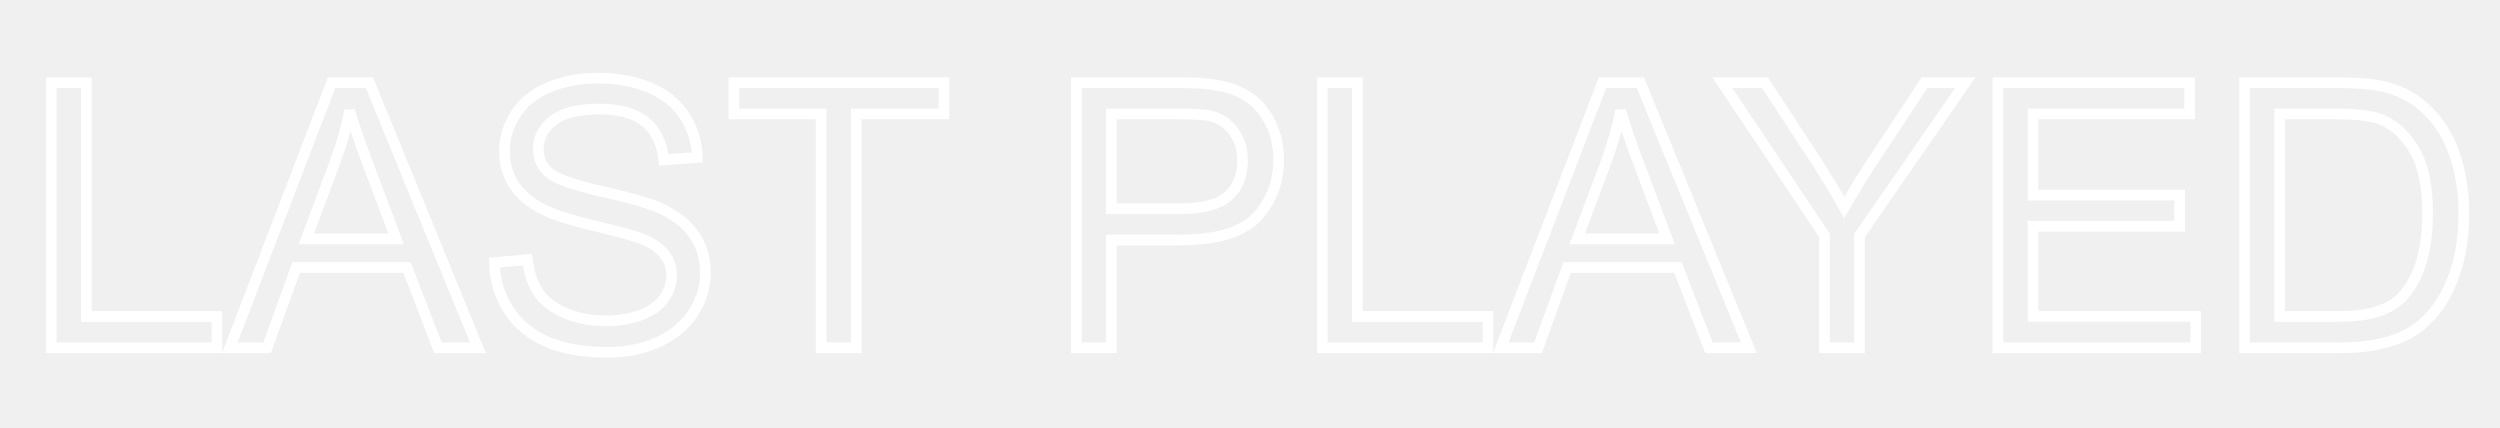
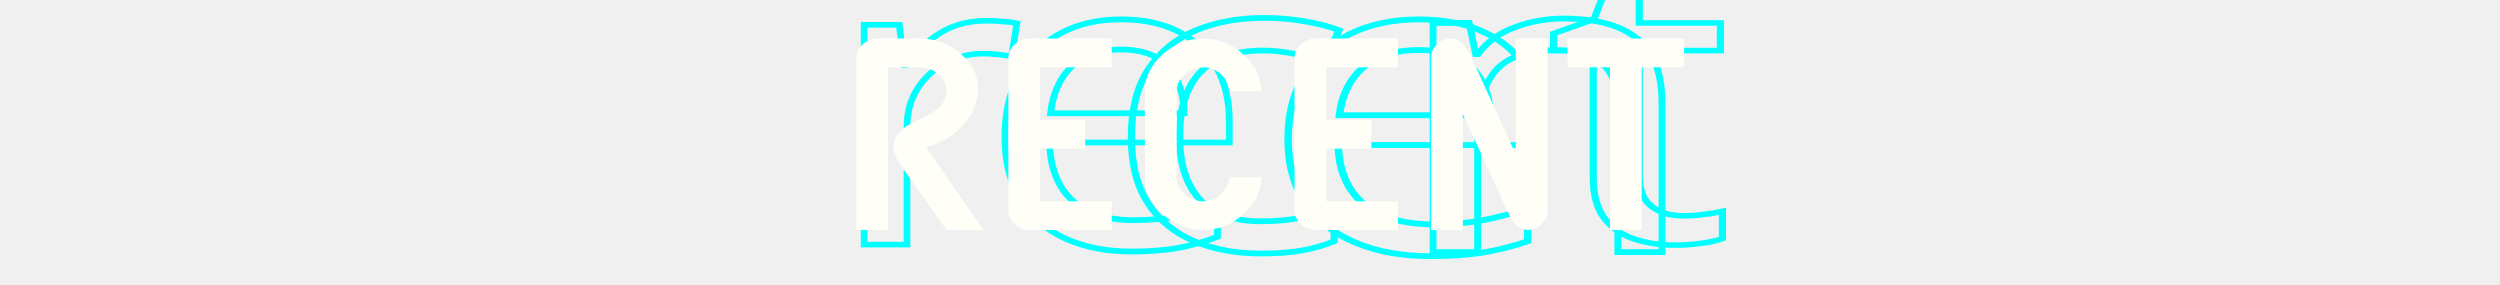
- <svg xmlns="http://www.w3.org/2000/svg" width="117" height="20" viewBox="0 0 117 20" version="1.1" id="svg3739">
-   <defs id="defs3733" />
-   <g id="layer1" transform="translate(0,2)" />
-   <g id="layer2" transform="translate(0,2)" />
-   <g aria-label="LAST PLAYED" style="font-style:normal;font-variant:normal;font-weight:normal;font-stretch:normal;font-size:21.333px;line-height:1.25;font-family:Arial;-inkscape-font-specification:Arial;letter-spacing:0px;word-spacing:0px;fill:none;fill-opacity:1;stroke:#ffffff;stroke-width:0.5;stroke-miterlimit:4;stroke-dasharray:none;stroke-opacity:1" id="text4643">
-     <path d="M 2.4,16.276 V 3.868 H 4.042 V 14.812 h 6.111 v 1.464 z" style="font-size:17.333px;fill:none;fill-opacity:1;stroke:#ffffff;stroke-width:0.5;stroke-miterlimit:4;stroke-dasharray:none;stroke-opacity:1" id="path5567" />
-     <path d="M 10.754,16.276 15.519,3.868 h 1.769 L 22.366,16.276 h -1.87 l -1.447,-3.758 h -5.188 l -1.363,3.758 z m 3.58,-5.095 h 4.206 L 17.245,7.745 q -0.592,-1.566 -0.88,-2.573 -0.237,1.193 -0.669,2.37 z" style="font-size:17.333px;fill:none;fill-opacity:1;stroke:#ffffff;stroke-width:0.5;stroke-miterlimit:4;stroke-dasharray:none;stroke-opacity:1" id="path5569" />
-     <path d="m 23.136,12.289 1.549,-0.135 q 0.11,0.931 0.508,1.532 0.406,0.592 1.253,0.965 0.846,0.364 1.904,0.364 0.939,0 1.659,-0.279 0.719,-0.279 1.066,-0.762 0.355,-0.491 0.355,-1.066 0,-0.584 -0.339,-1.016 Q 30.753,11.452 29.974,11.155 29.475,10.961 27.765,10.554 26.056,10.14 25.37,9.776 24.481,9.31 24.041,8.625 23.61,7.931 23.61,7.076 q 0,-0.939 0.533,-1.752 0.533,-0.821 1.557,-1.244 1.024,-0.423 2.277,-0.423 1.38,0 2.429,0.449 1.058,0.44 1.625,1.303 0.567,0.863 0.609,1.955 L 31.066,7.482 Q 30.939,6.306 30.203,5.705 29.475,5.104 28.045,5.104 q -1.49,0 -2.175,0.55 -0.677,0.542 -0.677,1.312 0,0.669 0.482,1.1 0.474,0.432 2.471,0.889 2.006,0.449 2.751,0.787 1.083,0.499 1.6,1.27 0.516,0.762 0.516,1.76 0,0.99 -0.567,1.87 -0.567,0.872 -1.633,1.363 -1.058,0.482 -2.387,0.482 -1.684,0 -2.827,-0.491 -1.134,-0.491 -1.786,-1.473 -0.643,-0.99 -0.677,-2.234 z" style="font-size:17.333px;fill:none;fill-opacity:1;stroke:#ffffff;stroke-width:0.5;stroke-miterlimit:4;stroke-dasharray:none;stroke-opacity:1" id="path5571" />
-     <path d="M 38.429,16.276 V 5.332 H 34.342 V 3.868 h 9.835 V 5.332 H 40.071 V 16.276 Z" style="font-size:17.333px;fill:none;fill-opacity:1;stroke:#ffffff;stroke-width:0.5;stroke-miterlimit:4;stroke-dasharray:none;stroke-opacity:1" id="path5573" />
-     <path d="M 50.371,16.276 V 3.868 h 4.68 q 1.236,0 1.887,0.118 0.914,0.152 1.532,0.584 0.618,0.423 0.99,1.193 0.381,0.77 0.381,1.693 0,1.583 -1.007,2.683 -1.007,1.092 -3.639,1.092 h -3.182 v 5.044 z m 1.642,-6.508 h 3.208 q 1.591,0 2.26,-0.592 0.669,-0.592 0.669,-1.667 0,-0.779 -0.398,-1.329 Q 57.362,5.62 56.719,5.442 56.304,5.332 55.187,5.332 h -3.174 z" style="font-size:17.333px;fill:none;fill-opacity:1;stroke:#ffffff;stroke-width:0.5;stroke-miterlimit:4;stroke-dasharray:none;stroke-opacity:1" id="path5575" />
-     <path d="M 61.882,16.276 V 3.868 h 1.642 V 14.812 h 6.111 v 1.464 z" style="font-size:17.333px;fill:none;fill-opacity:1;stroke:#ffffff;stroke-width:0.5;stroke-miterlimit:4;stroke-dasharray:none;stroke-opacity:1" id="path5577" />
-     <path d="M 70.235,16.276 75,3.868 h 1.769 L 81.847,16.276 H 79.977 L 78.53,12.518 H 73.342 l -1.363,3.758 z m 3.58,-5.095 h 4.206 L 76.727,7.745 Q 76.134,6.179 75.847,5.172 75.61,6.365 75.178,7.541 Z" style="font-size:17.333px;fill:none;fill-opacity:1;stroke:#ffffff;stroke-width:0.5;stroke-miterlimit:4;stroke-dasharray:none;stroke-opacity:1" id="path5579" />
-     <path d="M 85.385,16.276 V 11.02 L 80.603,3.868 h 1.997 l 2.446,3.741 q 0.677,1.049 1.261,2.099 0.559,-0.973 1.354,-2.192 l 2.404,-3.648 h 1.913 l -4.951,7.152 v 5.256 z" style="font-size:17.333px;fill:none;fill-opacity:1;stroke:#ffffff;stroke-width:0.5;stroke-miterlimit:4;stroke-dasharray:none;stroke-opacity:1" id="path5581" />
-     <path d="M 93.502,16.276 V 3.868 h 8.971 v 1.464 h -7.329 v 3.8 h 6.864 V 10.588 h -6.864 v 4.223 h 7.617 v 1.464 z" style="font-size:17.333px;fill:none;fill-opacity:1;stroke:#ffffff;stroke-width:0.5;stroke-miterlimit:4;stroke-dasharray:none;stroke-opacity:1" id="path5583" />
-     <path d="M 105.046,16.276 V 3.868 h 4.274 q 1.447,0 2.209,0.178 1.066,0.245 1.82,0.889 0.982,0.829 1.464,2.124 0.491,1.286 0.491,2.945 0,1.413 -0.33,2.505 -0.33,1.092 -0.846,1.811 -0.516,0.711 -1.134,1.126 -0.609,0.406 -1.481,0.618 -0.863,0.212 -1.989,0.212 z m 1.642,-1.464 h 2.649 q 1.227,0 1.921,-0.229 0.702,-0.229 1.117,-0.643 0.584,-0.584 0.906,-1.566 0.33,-0.99 0.33,-2.395 0,-1.947 -0.643,-2.988 -0.635,-1.049 -1.549,-1.405 -0.66,-0.254 -2.124,-0.254 h -2.607 z" style="font-size:17.333px;fill:none;fill-opacity:1;stroke:#ffffff;stroke-width:0.5;stroke-miterlimit:4;stroke-dasharray:none;stroke-opacity:1" id="path5585" />
+ <svg xmlns="http://www.w3.org/2000/svg" width="1000" height="114" viewBox="0 0 264.583 30.162" version="1.1" id="svg833">
+   <defs id="defs827" />
+   <g id="layer1" transform="translate(0,-266.8375)">
+     <text xml:space="preserve" style="font-style:normal;font-variant:normal;font-weight:normal;font-stretch:normal;font-size:47.365px;line-height:1.25;font-family:'SF Atarian System';-inkscape-font-specification:'SF Atarian System';letter-spacing:0px;word-spacing:0px;fill:none;fill-opacity:0.998;stroke:#00ffff;stroke-width:0.646;stroke-miterlimit:4;stroke-dasharray:none;stroke-opacity:1" x="79.747" y="319.541" id="text923" transform="scale(1.09161,0.9160784)">
+       <tspan id="tspan921" x="79.747" y="319.541" style="fill:none;fill-opacity:0.998;stroke:#00ffff;stroke-width:0.646;stroke-miterlimit:4;stroke-dasharray:none;stroke-opacity:1">r</tspan>
+     </text>
+     <text xml:space="preserve" style="font-style:normal;font-variant:normal;font-weight:normal;font-stretch:normal;font-size:47.848px;line-height:1.25;font-family:'SF Atarian System';-inkscape-font-specification:'SF Atarian System';letter-spacing:0px;word-spacing:0px;fill:none;fill-opacity:0.998;stroke:#00ffff;stroke-width:0.661;stroke-miterlimit:4;stroke-dasharray:none;stroke-opacity:1" x="95.582" y="317.325" id="text927" transform="scale(1.082987,0.9233725)">
+       <tspan id="tspan925" x="95.582" y="317.325" style="fill:none;fill-opacity:0.998;stroke:#00ffff;stroke-width:0.661;stroke-miterlimit:4;stroke-dasharray:none;stroke-opacity:1">e</tspan>
+     </text>
+     <text xml:space="preserve" style="font-style:normal;font-variant:normal;font-weight:normal;font-stretch:normal;font-size:50.121px;line-height:1.25;font-family:'SF Atarian System';-inkscape-font-specification:'SF Atarian System';letter-spacing:0px;word-spacing:0px;fill:none;fill-opacity:0.998;stroke:#00ffff;stroke-width:0.677;stroke-miterlimit:4;stroke-dasharray:none;stroke-opacity:1" x="104.36" y="327.781" id="text931" transform="scale(1.11787,0.8945585)">
+       <tspan id="tspan929" x="104.36" y="327.781" style="fill:none;fill-opacity:0.998;stroke:#00ffff;stroke-width:0.677;stroke-miterlimit:4;stroke-dasharray:none;stroke-opacity:1">c</tspan>
+     </text>
+     <path d="m 104.092,291.177 h -3.92 l -4.638,-6.55 q -0.985,-1.392 -0.985,-2.134 0,-1.392 1.436,-2.338 0.698,-0.353 1.375,-0.705 0.677,-0.353 1.375,-0.724 1.436,-0.909 1.436,-2.245 0,-1.002 -0.841,-1.763 -0.841,-0.761 -1.97,-0.761 h -3.365 v 17.218 h -3.365 v -18.238 q 0,-0.798 0.677,-1.41 0.698,-0.612 1.58,-0.612 h 4.474 q 2.401,0 4.268,1.577 1.888,1.596 1.888,3.729 0,2.134 -1.601,3.859 -1.56,1.707 -3.899,2.356 z" style="font-style:normal;font-variant:normal;font-weight:normal;font-stretch:normal;font-size:35.278px;line-height:1.25;font-family:'SF Atarian System';-inkscape-font-specification:'SF Atarian System';letter-spacing:0px;word-spacing:0px;fill:#fffff8;fill-opacity:0.998;stroke:none;stroke-width:1.093;stroke-miterlimit:4;stroke-dasharray:none;stroke-opacity:1" id="path1424" />
+     <text xml:space="preserve" style="font-style:normal;font-variant:normal;font-weight:normal;font-stretch:normal;font-size:51.309px;line-height:1.25;font-family:'SF Atarian System';-inkscape-font-specification:'SF Atarian System';letter-spacing:0px;word-spacing:0px;fill:none;fill-opacity:0.998;stroke:#00ffff;stroke-width:0.7;stroke-miterlimit:4;stroke-dasharray:none;stroke-opacity:1" x="116.911" y="334.155" id="text935" transform="scale(1.13852,0.8783334)">
+       <tspan id="tspan933" x="116.911" y="334.155" style="fill:none;fill-opacity:0.998;stroke:#00ffff;stroke-width:0.7;stroke-miterlimit:4;stroke-dasharray:none;stroke-opacity:1">e</tspan>
+     </text>
+     <path d="m 117.656,291.177 h -8.68 q -0.882,0 -1.58,-0.612 -0.677,-0.631 -0.677,-1.41 v -16.216 q 0,-0.798 0.677,-1.41 0.698,-0.612 1.58,-0.612 h 8.68 v 3.043 h -7.572 v 5.566 h 4.761 v 3.043 h -4.761 v 5.566 h 7.572 z" style="font-style:normal;font-variant:normal;font-weight:normal;font-stretch:normal;font-size:35.278px;line-height:1.25;font-family:'SF Atarian System';-inkscape-font-specification:'SF Atarian System';letter-spacing:0px;word-spacing:0px;fill:#fffff8;fill-opacity:0.998;stroke:none;stroke-width:1.093;stroke-miterlimit:4;stroke-dasharray:none;stroke-opacity:1" id="path1426" />
+     <text xml:space="preserve" style="font-style:normal;font-variant:normal;font-weight:normal;font-stretch:normal;font-size:49.25px;line-height:1.25;font-family:'SF Atarian System';-inkscape-font-specification:'SF Atarian System';letter-spacing:0px;word-spacing:0px;fill:none;fill-opacity:0.998;stroke:#00ffff;stroke-width:0.664;stroke-miterlimit:4;stroke-dasharray:none;stroke-opacity:1" x="135.226" y="319.321" id="text939" transform="scale(1.087909,0.9191942)">
+       <tspan id="tspan937" x="135.226" y="319.321" style="fill:none;fill-opacity:0.998;stroke:#00ffff;stroke-width:0.664;stroke-miterlimit:4;stroke-dasharray:none;stroke-opacity:1">n</tspan>
+     </text>
+     <path d="m 133.498,285.611 q -0.061,2.208 -1.908,3.896 -1.847,1.67 -4.248,1.67 -2.442,0 -4.309,-1.688 -1.867,-1.688 -1.867,-3.878 v -9.129 q 0,-2.189 1.867,-3.878 1.867,-1.688 4.309,-1.688 2.401,0 4.248,1.688 1.847,1.67 1.908,3.878 h -3.365 q -0.144,-1.02 -0.862,-1.744 -0.841,-0.779 -1.929,-0.779 -1.129,0 -1.97,0.761 -0.841,0.761 -0.841,1.763 v 9.129 q 0,1.002 0.841,1.763 0.841,0.761 1.97,0.761 1.108,0 1.929,-0.798 0.698,-0.724 0.862,-1.726 z" style="font-style:normal;font-variant:normal;font-weight:normal;font-stretch:normal;font-size:35.278px;line-height:1.25;font-family:'SF Atarian System';-inkscape-font-specification:'SF Atarian System';letter-spacing:0px;word-spacing:0px;fill:#fffff8;fill-opacity:0.998;stroke:none;stroke-width:1.093;stroke-miterlimit:4;stroke-dasharray:none;stroke-opacity:1" id="path1428" />
+     <text xml:space="preserve" style="font-style:normal;font-variant:normal;font-weight:normal;font-stretch:normal;font-size:48.817px;line-height:1.25;font-family:'SF Atarian System';-inkscape-font-specification:'SF Atarian System';letter-spacing:0px;word-spacing:0px;fill:none;fill-opacity:0.998;stroke:#00ffff;stroke-width:0.666;stroke-miterlimit:4;stroke-dasharray:none;stroke-opacity:1" x="144.316" y="331.289" id="text943" transform="scale(1.13319,0.8824646)">
+       <tspan id="tspan941" x="144.316" y="331.289" style="fill:none;fill-opacity:0.998;stroke:#00ffff;stroke-width:0.666;stroke-miterlimit:4;stroke-dasharray:none;stroke-opacity:1">t</tspan>
+     </text>
+     <path d="m 147.945,291.177 h -8.68 q -0.882,0 -1.58,-0.612 -0.677,-0.631 -0.677,-1.41 v -16.216 q 0,-0.798 0.677,-1.41 0.698,-0.612 1.58,-0.612 h 8.68 v 3.043 h -7.572 v 5.566 h 4.761 v 3.043 h -4.761 v 5.566 h 7.572 z" style="font-style:normal;font-variant:normal;font-weight:normal;font-stretch:normal;font-size:35.278px;line-height:1.25;font-family:'SF Atarian System';-inkscape-font-specification:'SF Atarian System';letter-spacing:0px;word-spacing:0px;fill:#fffff8;fill-opacity:0.998;stroke:none;stroke-width:1.093;stroke-miterlimit:4;stroke-dasharray:none;stroke-opacity:1" id="path1430" />
+     <path d="m 163.787,289.154 q 0,0.779 -0.636,1.41 -0.616,0.612 -1.457,0.612 -1.293,0 -2.175,-2.022 l -4.699,-10.26 v 12.283 h -3.365 v -18.238 q 0,-0.816 0.636,-1.41 0.636,-0.612 1.478,-0.612 1.252,0 2.175,2.022 l 4.679,10.26 v -12.283 h 3.365 z" style="font-style:normal;font-variant:normal;font-weight:normal;font-stretch:normal;font-size:35.278px;line-height:1.25;font-family:'SF Atarian System';-inkscape-font-specification:'SF Atarian System';letter-spacing:0px;word-spacing:0px;fill:#fffff8;fill-opacity:0.998;stroke:none;stroke-width:1.093;stroke-miterlimit:4;stroke-dasharray:none;stroke-opacity:1" id="path1432" />
+     <path d="m 178.234,273.959 h -4.494 v 17.218 h -3.345 v -17.218 h -4.494 v -3.043 h 12.333 z" style="font-style:normal;font-variant:normal;font-weight:normal;font-stretch:normal;font-size:35.278px;line-height:1.25;font-family:'SF Atarian System';-inkscape-font-specification:'SF Atarian System';letter-spacing:0px;word-spacing:0px;fill:#fffff8;fill-opacity:0.998;stroke:none;stroke-width:1.093;stroke-miterlimit:4;stroke-dasharray:none;stroke-opacity:1" id="path1434" />
  </g>
</svg>
